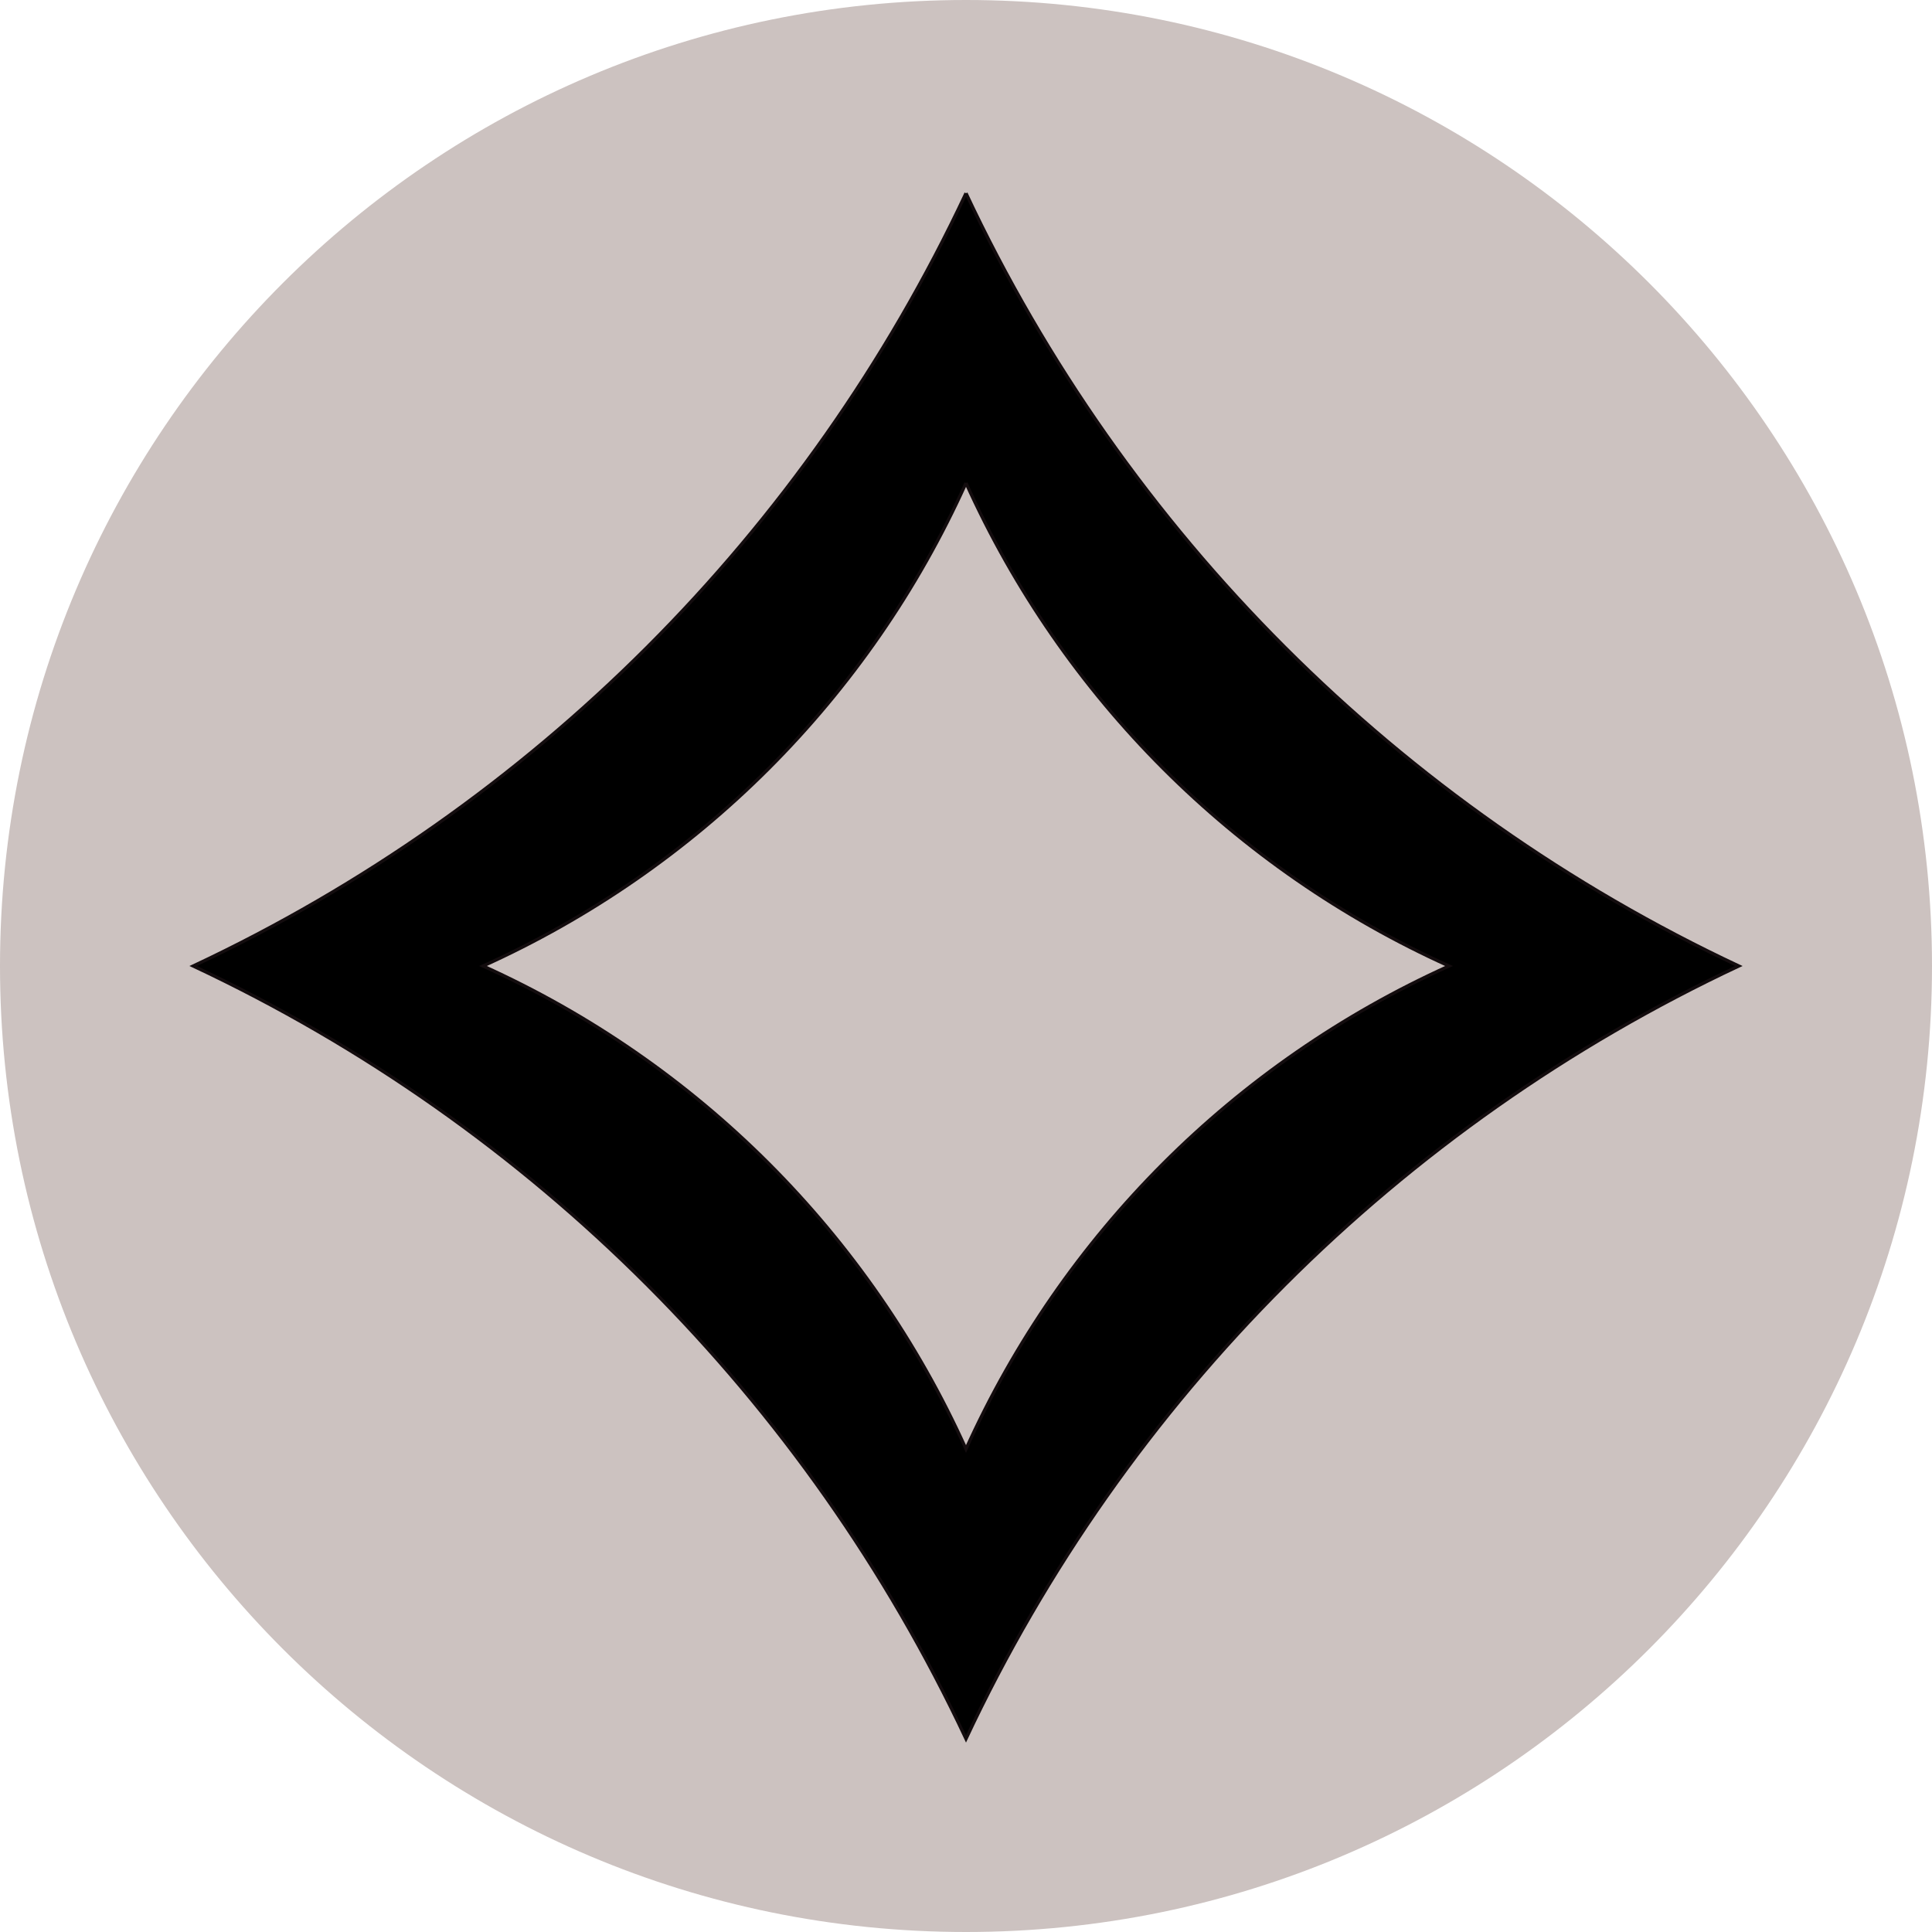
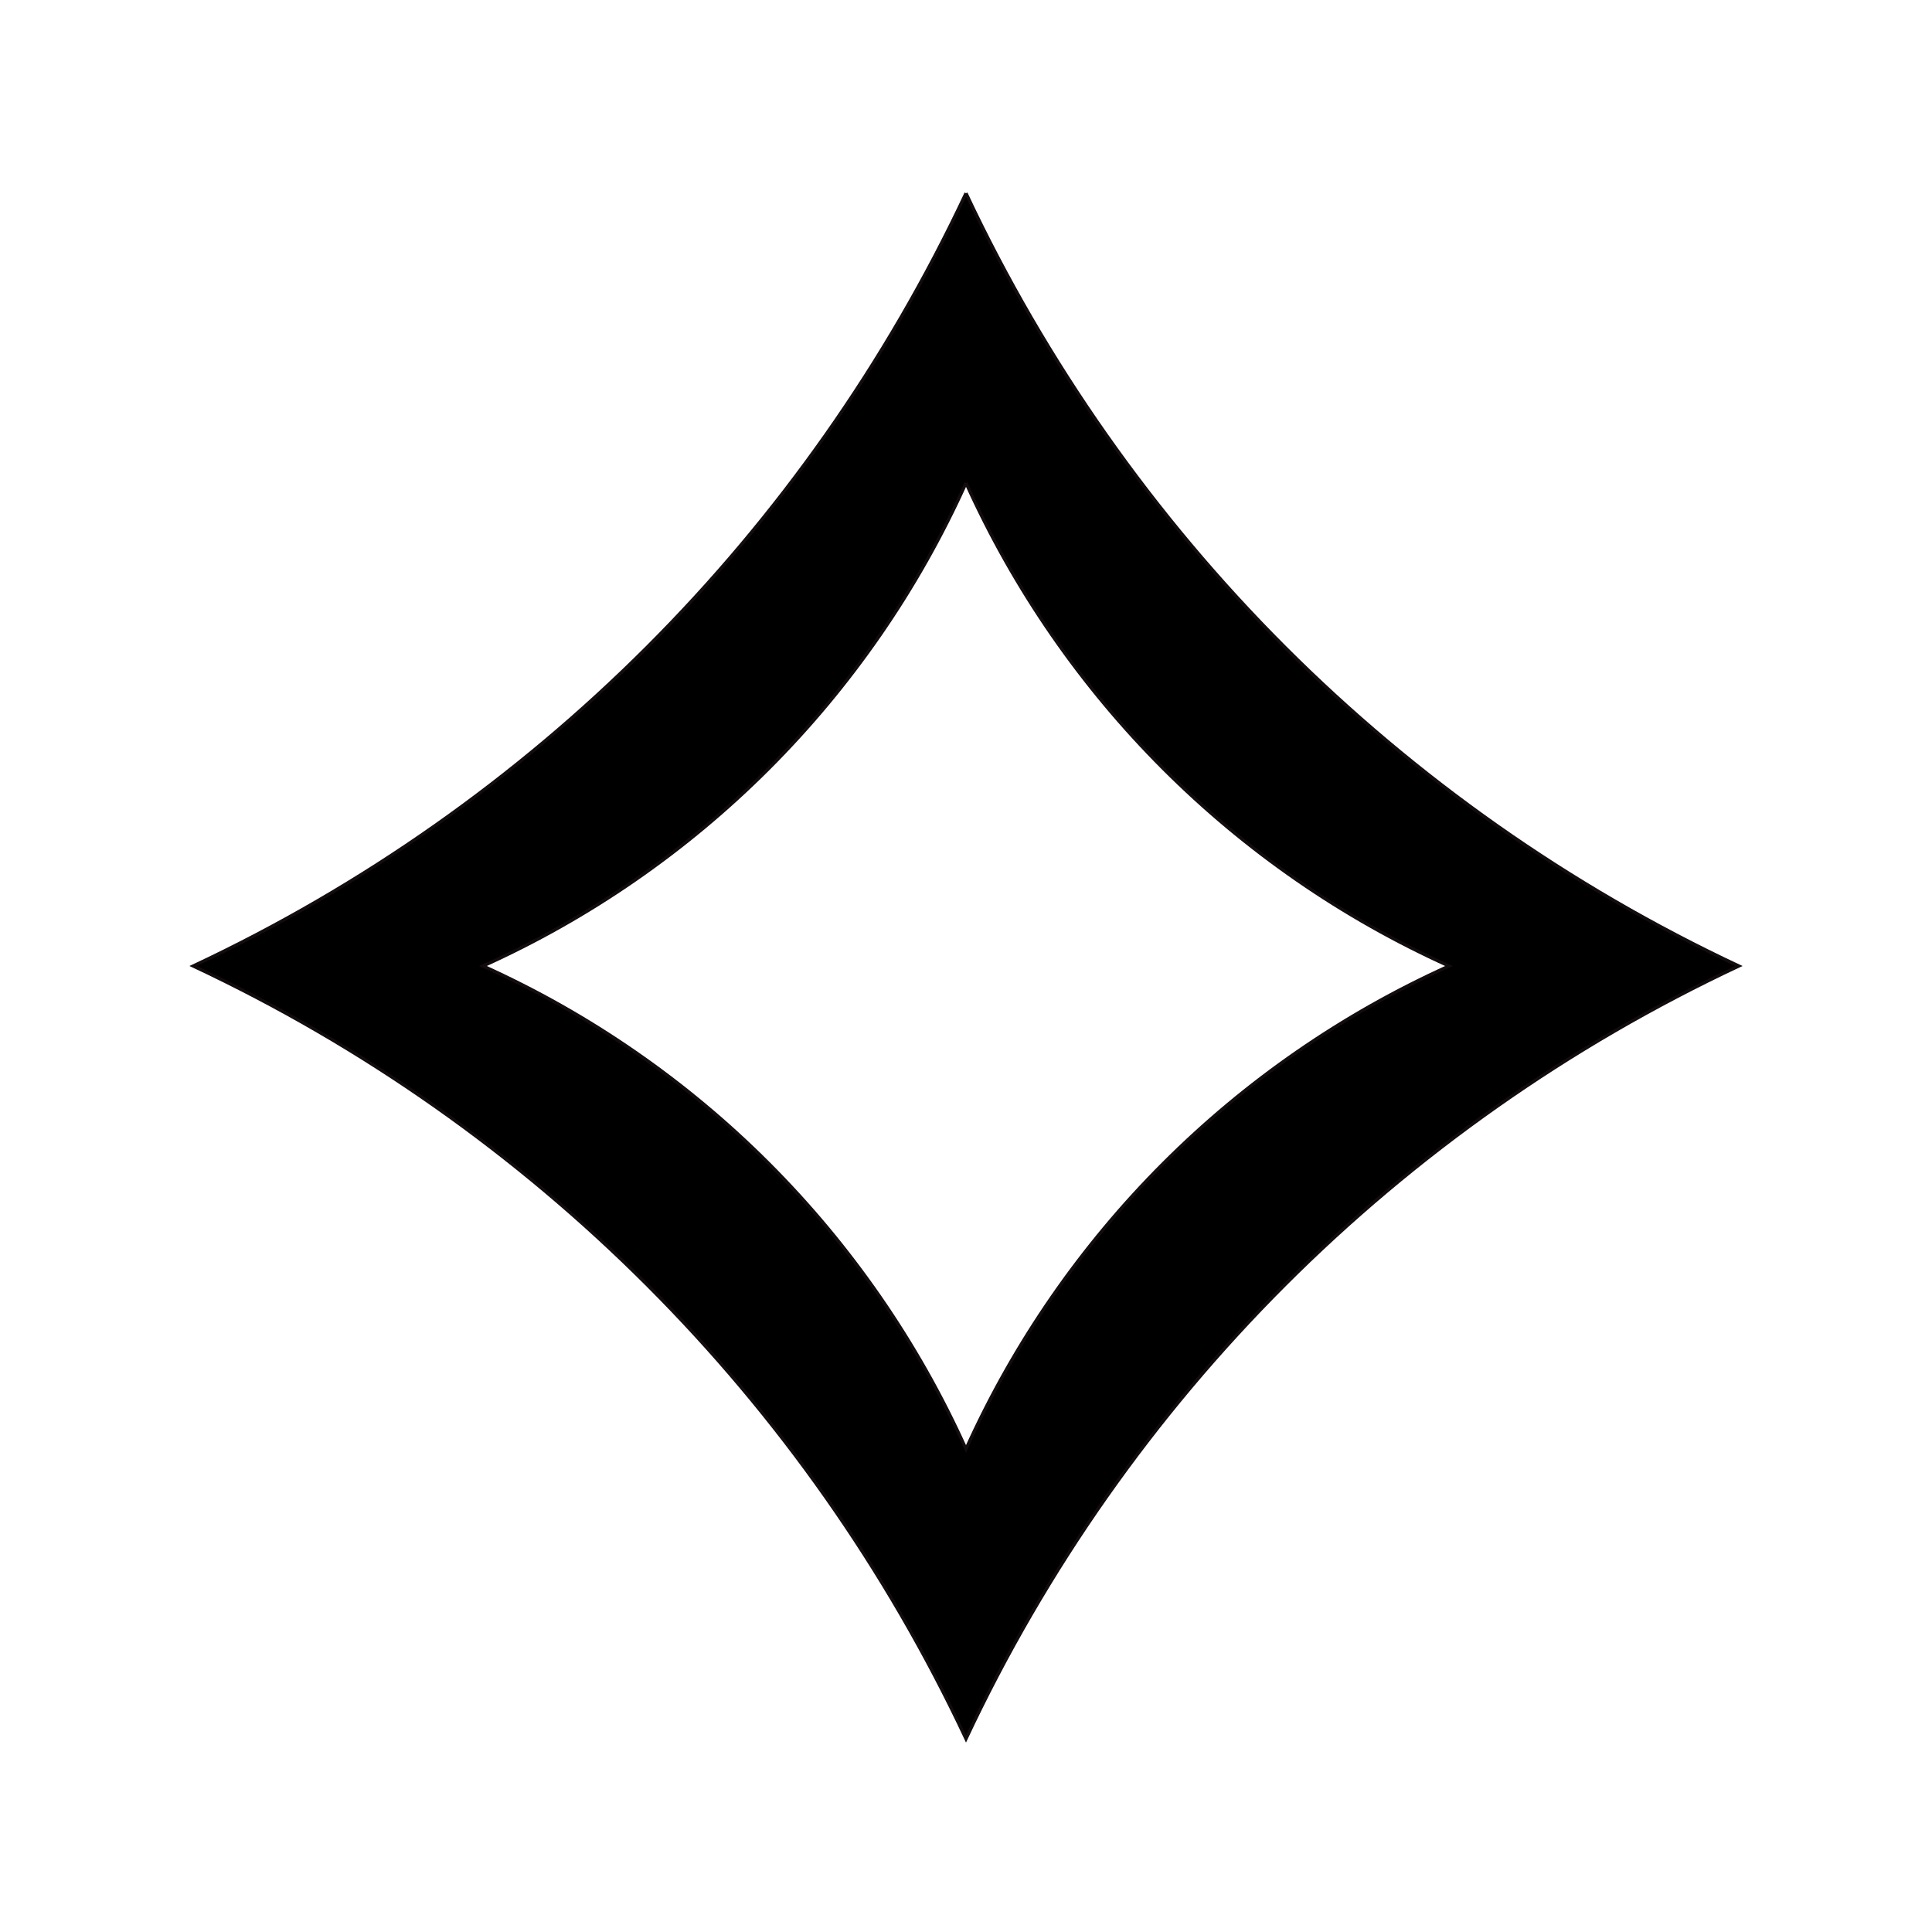
<svg xmlns="http://www.w3.org/2000/svg" viewBox="0 0 600 600">
-   <circle cx="300" cy="300" r="300" fill="#ccc2c0" />
+   <circle cx="300" cy="300" r="300" fill="#ccc2c0" display="none" />
  <path d="M300 60A500 500 0 0 0 540 300 500 500 0 0 0 300 540 500 500 0 0 0 60 300 500 500 0 0 0 300 60m0 90A300 300 0 0 1 150 300 300 300 0 0 1 300 450 300 300 0 0 1 450 300 300 300 0 0 1 300 150" stroke="#130C0E" />
</svg>
